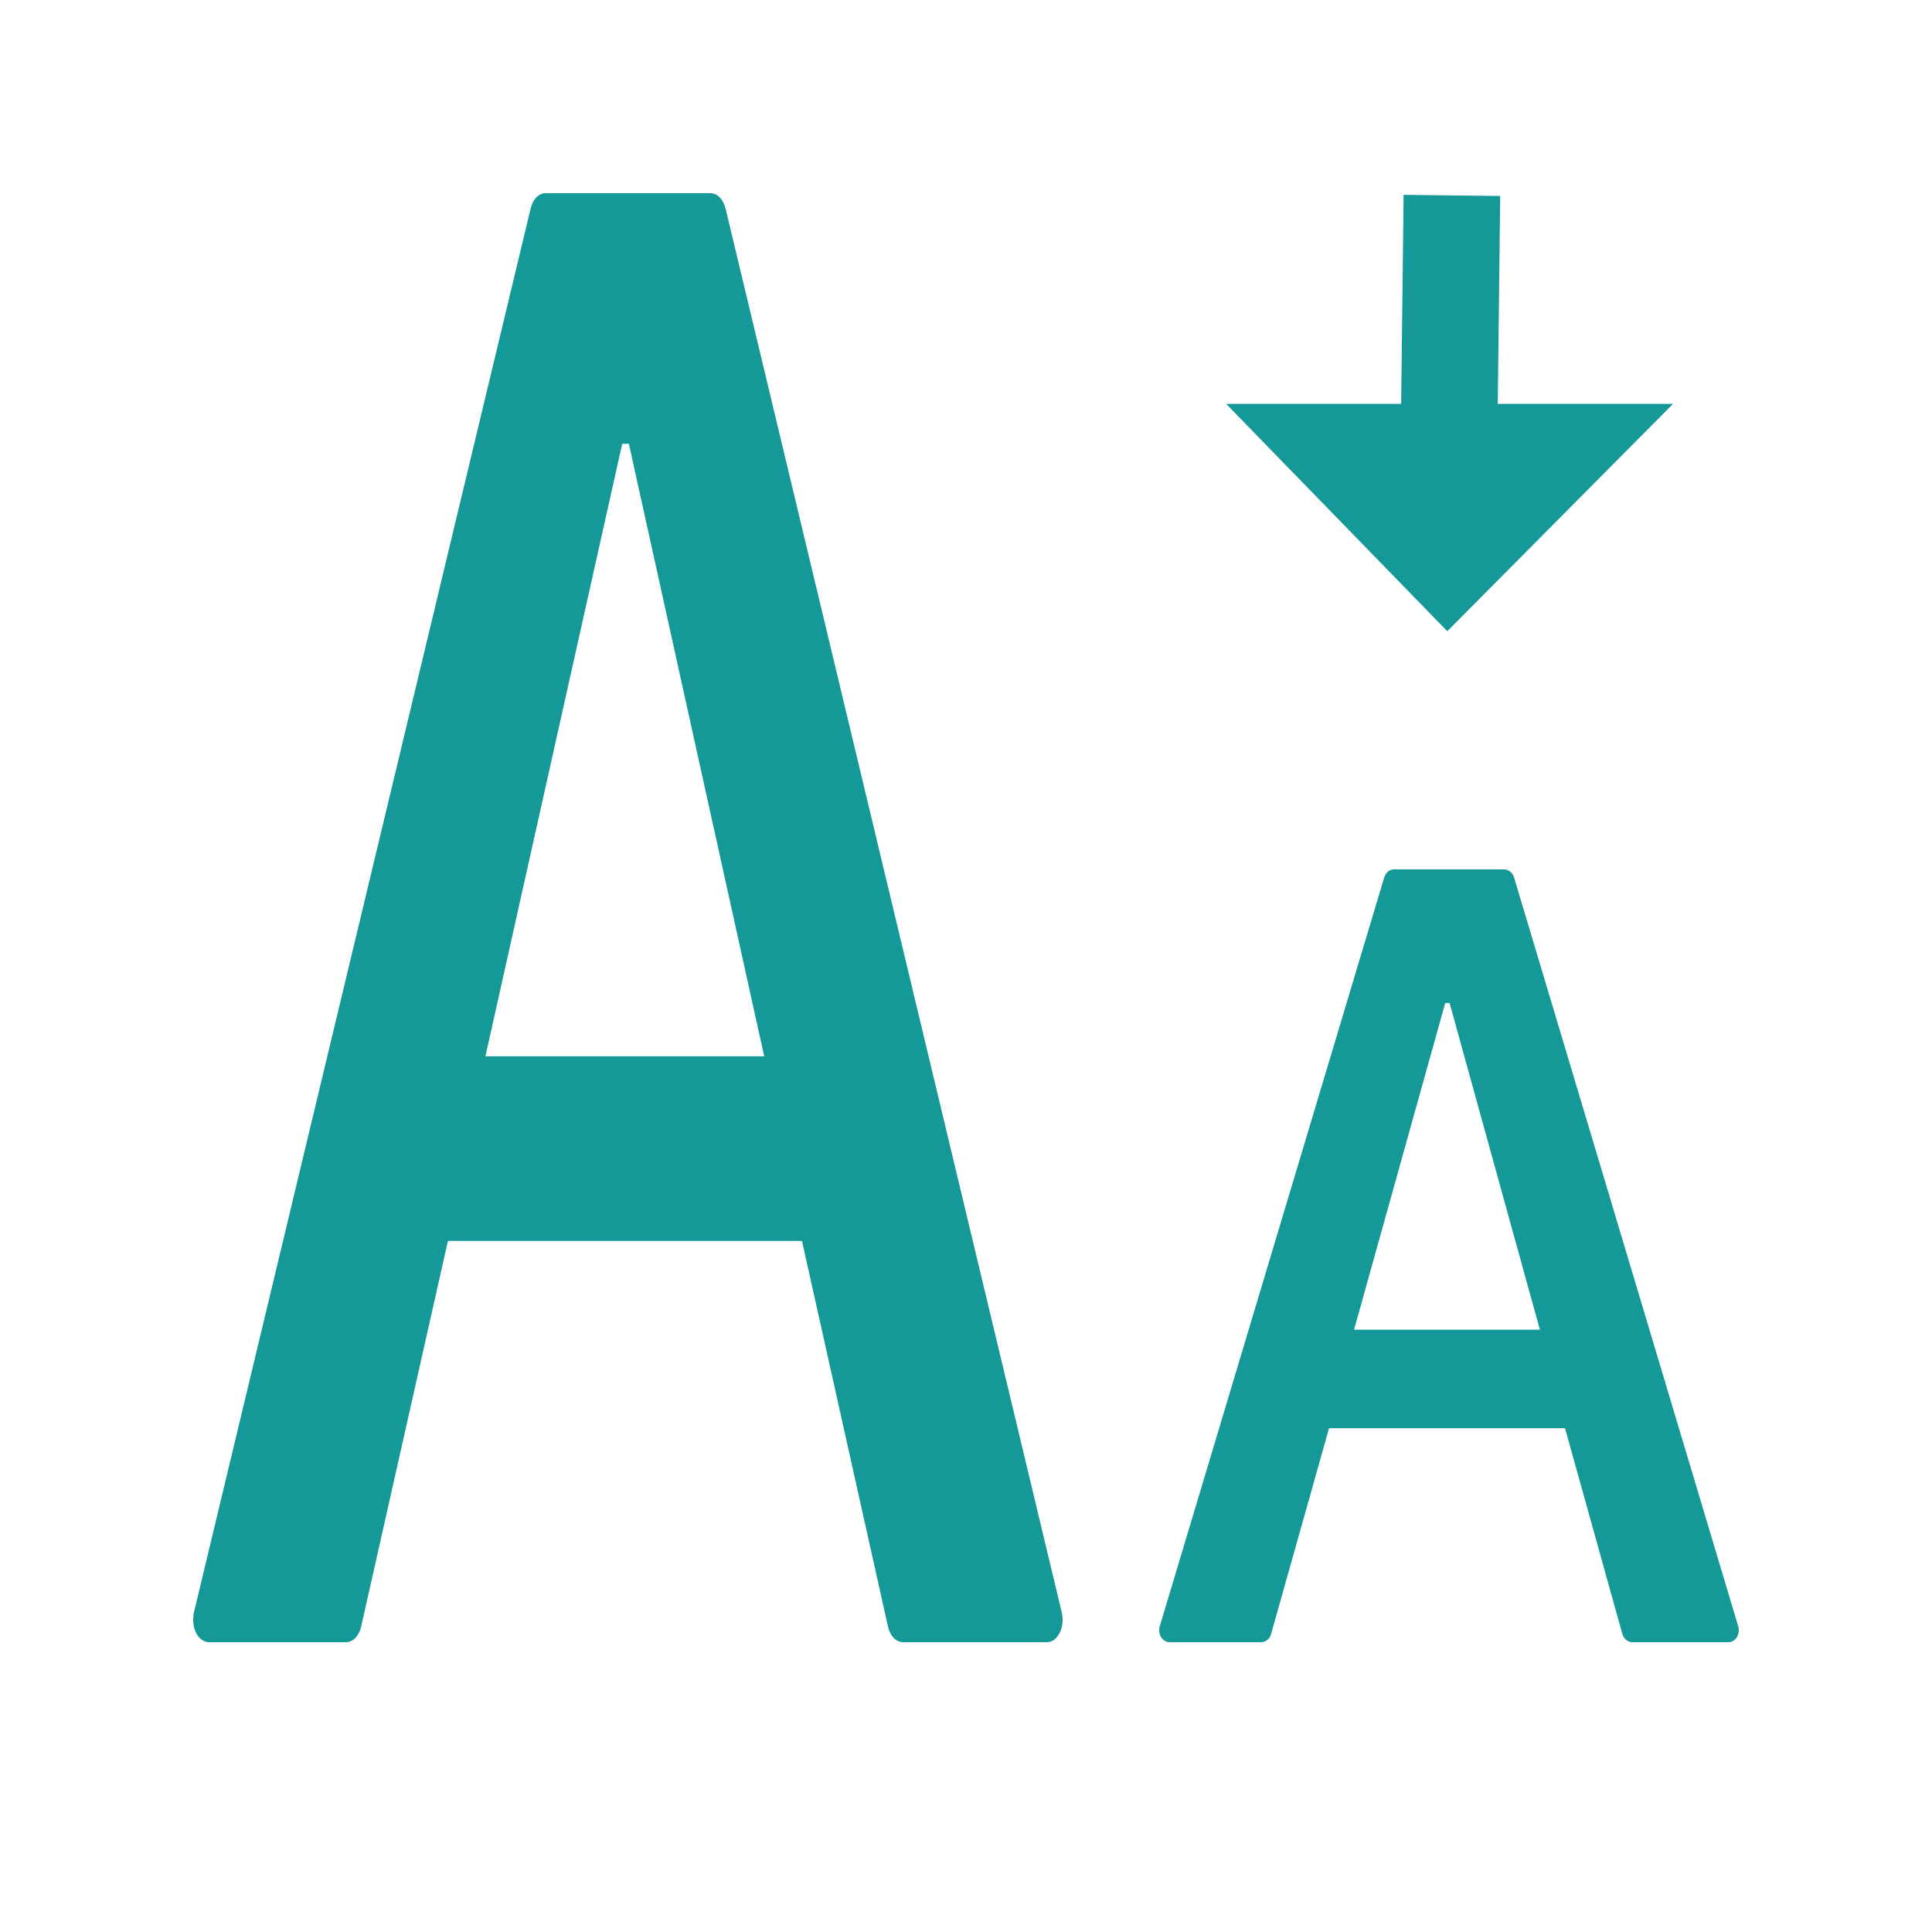
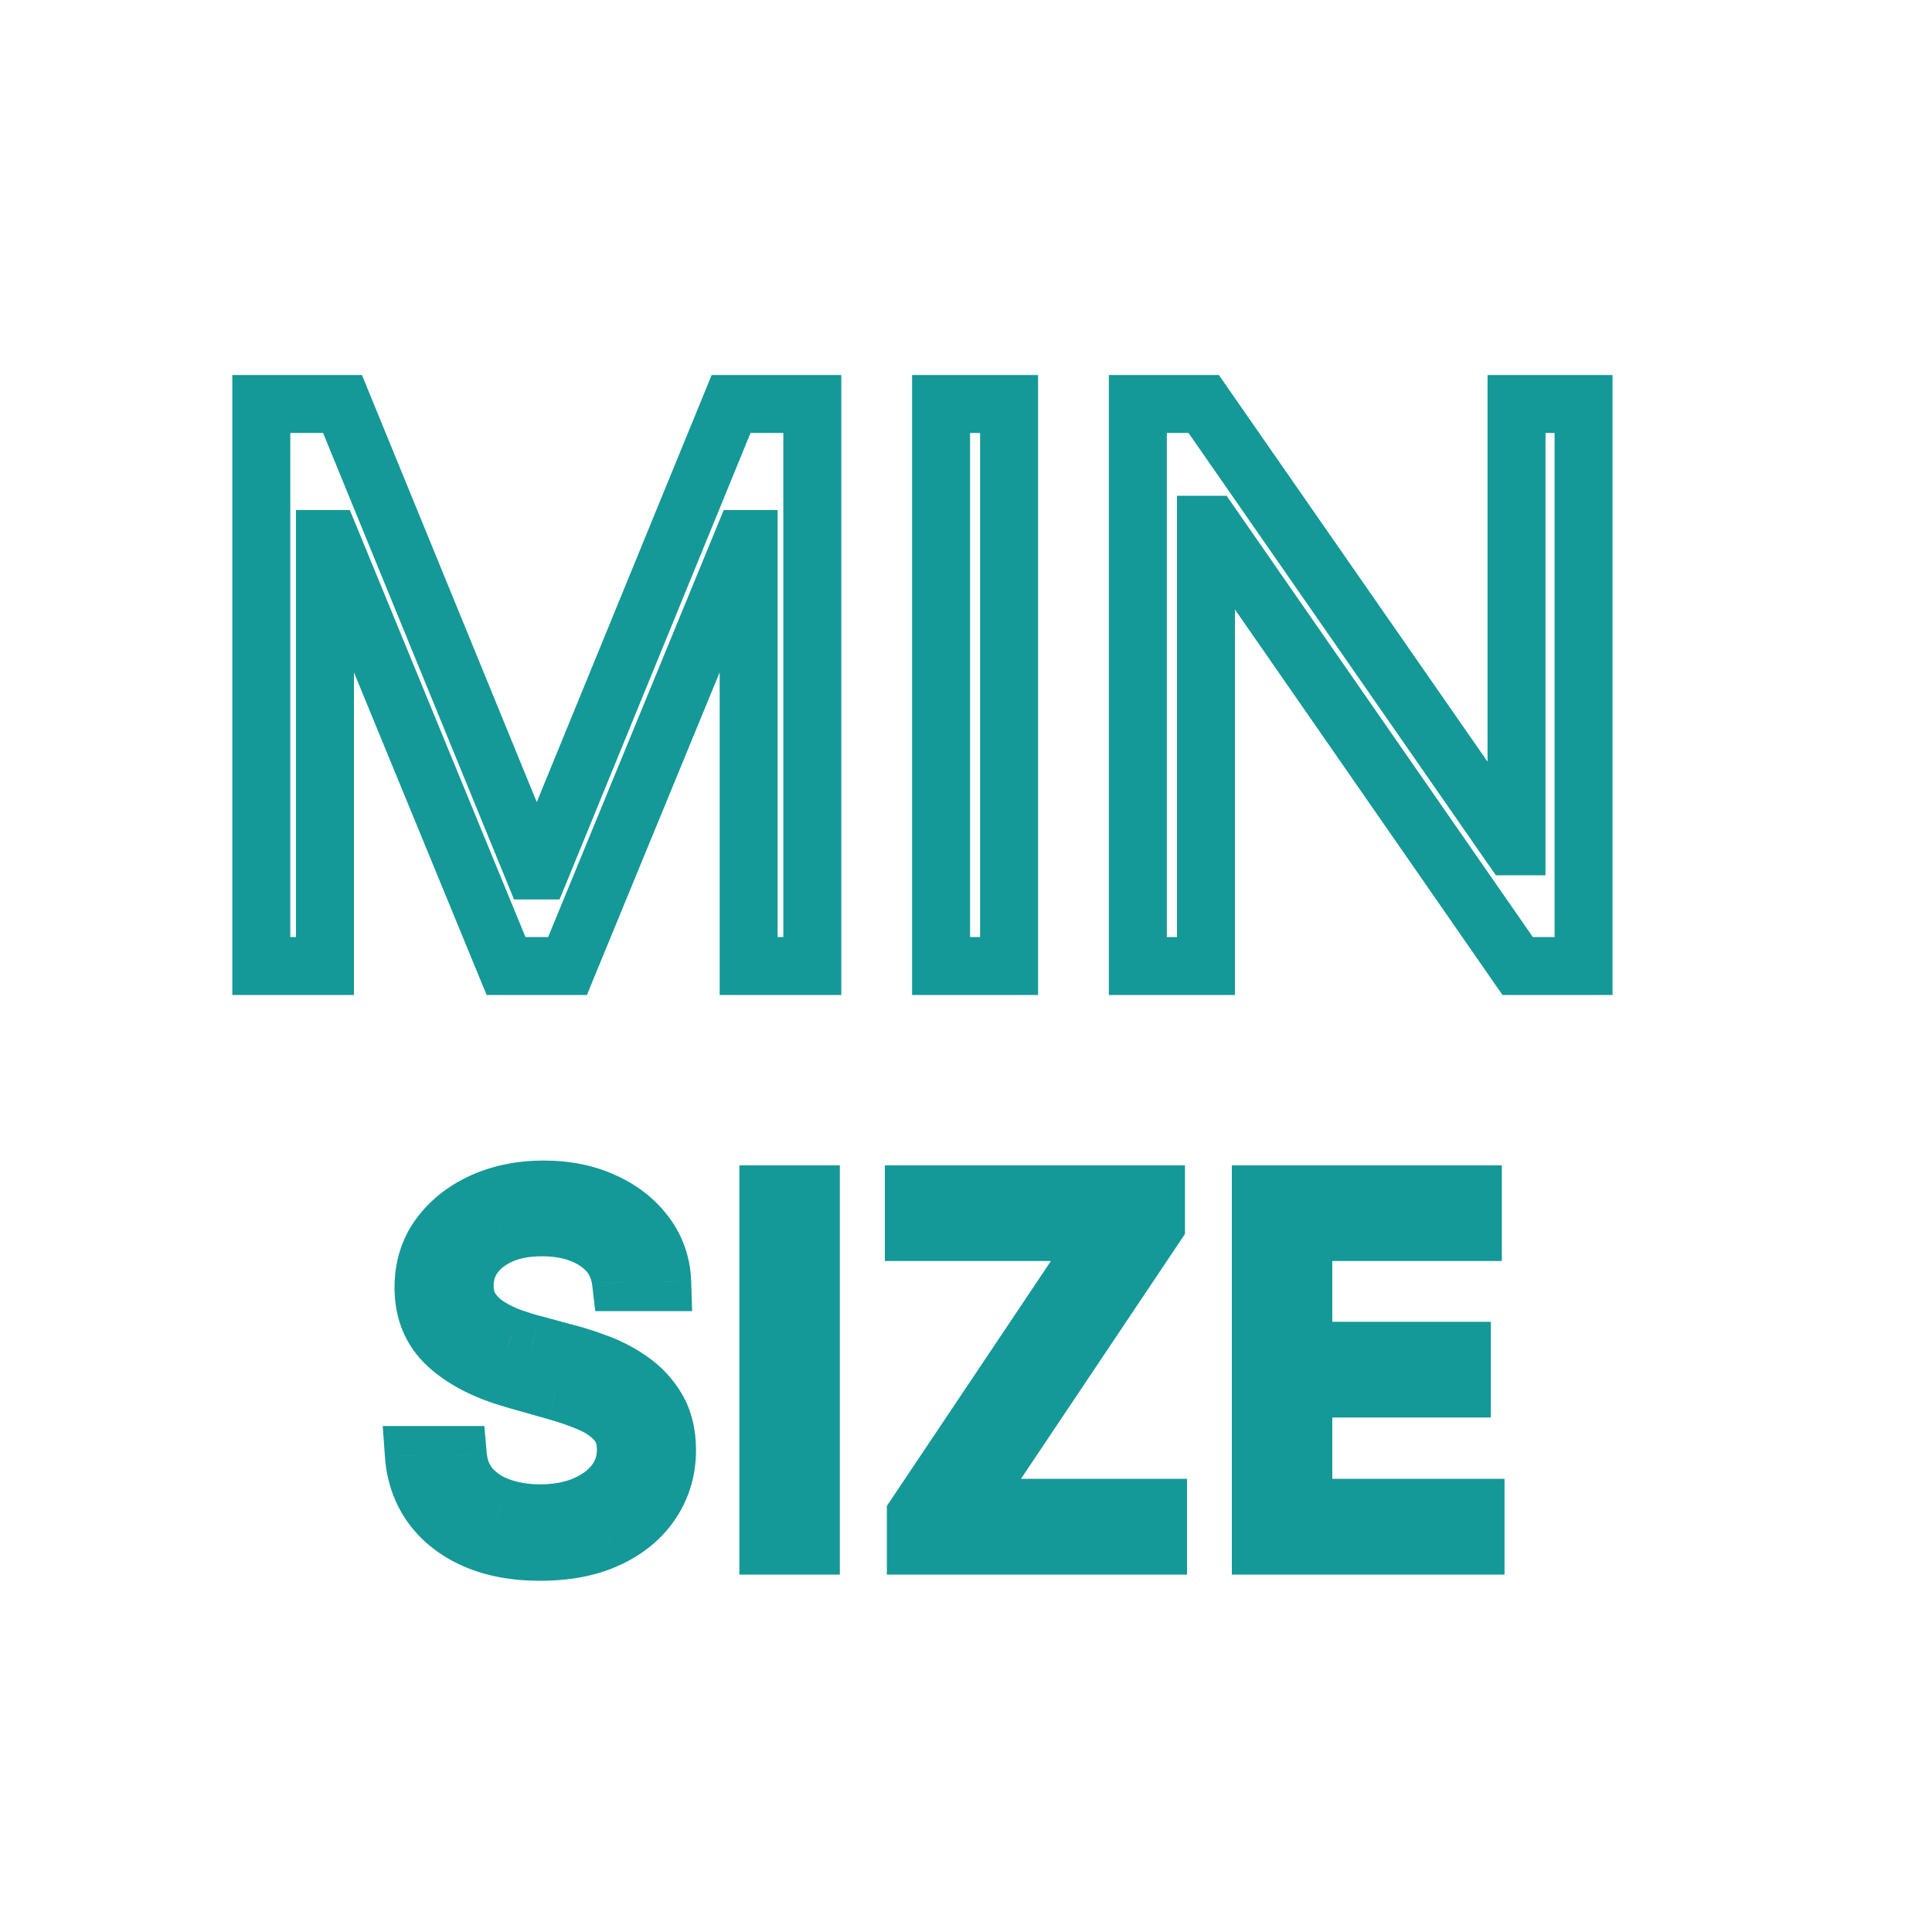
<svg xmlns="http://www.w3.org/2000/svg" width="20" height="20" viewBox="0 0 20 20" fill="none">
-   <path d="M12.108 17H13.056C13.102 17 13.145 16.965 13.159 16.913L13.758 14.785H16.201L16.794 16.913C16.809 16.964 16.85 17 16.898 17H17.891C17.904 17 17.916 16.997 17.927 16.994C17.941 16.988 17.953 16.98 17.964 16.969C17.974 16.958 17.983 16.945 17.989 16.93C17.995 16.915 17.999 16.899 18 16.883C18.001 16.866 17.999 16.85 17.994 16.835L15.674 9.085C15.667 9.06 15.653 9.039 15.634 9.024C15.616 9.009 15.594 9 15.572 9H14.431C14.384 9 14.343 9.033 14.329 9.085L12.006 16.835C12.001 16.847 12 16.861 12 16.876C11.999 16.944 12.048 17 12.108 17ZM14.961 10.383H15.006L15.941 13.765H14.017L14.961 10.383Z" fill="#159898" />
-   <path d="M2.162 17H3.583C3.654 17 3.717 16.935 3.739 16.837L4.637 12.846H8.302L9.192 16.837C9.213 16.933 9.275 17 9.347 17H10.837C10.855 17 10.874 16.995 10.89 16.988C10.911 16.978 10.929 16.962 10.945 16.942C10.961 16.922 10.975 16.897 10.984 16.869C10.993 16.841 10.999 16.811 11 16.78C11.001 16.75 10.998 16.719 10.991 16.69L7.511 2.159C7.5 2.113 7.479 2.073 7.452 2.045C7.424 2.016 7.391 2.001 7.357 2H5.647C5.577 2 5.515 2.062 5.493 2.159L2.008 16.69C2.002 16.714 2 16.74 2 16.767C1.998 16.894 2.072 17 2.162 17ZM6.441 4.594H6.51L7.911 10.935H5.025L6.441 4.594Z" fill="#159898" />
-   <path d="M15.03 2.023L14.999 4.681L16.118 4.681M16.118 4.681L13.877 4.681L14.986 5.821L16.118 4.681Z" stroke="#159898" />
+   <path d="M2.705 4.182V3.882H2.405V4.182H2.705ZM3.545 4.182L3.823 4.068L3.747 3.882H3.545V4.182ZM5.523 9.011L5.245 9.125L5.321 9.311H5.523V9.011ZM5.591 9.011V9.311H5.792L5.869 9.125L5.591 9.011ZM7.568 4.182V3.882H7.367L7.291 4.068L7.568 4.182ZM8.409 4.182H8.709V3.882H8.409V4.182ZM8.409 10V10.3H8.709V10H8.409ZM7.75 10H7.45V10.3H7.75V10ZM7.75 5.58H8.05V5.28H7.75V5.58ZM7.693 5.58V5.28H7.492L7.416 5.465L7.693 5.58ZM5.875 10V10.3H6.076L6.152 10.114L5.875 10ZM5.239 10L4.961 10.114L5.038 10.3H5.239V10ZM3.42 5.58L3.698 5.465L3.621 5.28H3.42V5.58ZM3.364 5.58V5.28H3.064V5.58H3.364ZM3.364 10V10.3H3.664V10H3.364ZM2.705 10H2.405V10.3H2.705V10ZM2.705 4.482H3.545V3.882H2.705V4.482ZM3.268 4.295L5.245 9.125L5.8 8.898L3.823 4.068L3.268 4.295ZM5.523 9.311H5.591V8.711H5.523V9.311ZM5.869 9.125L7.846 4.295L7.291 4.068L5.313 8.898L5.869 9.125ZM7.568 4.482H8.409V3.882H7.568V4.482ZM8.109 4.182V10H8.709V4.182H8.109ZM8.409 9.7H7.75V10.3H8.409V9.7ZM8.05 10V5.58H7.45V10H8.05ZM7.75 5.28H7.693V5.88H7.75V5.28ZM7.416 5.465L5.598 9.886L6.152 10.114L7.971 5.694L7.416 5.465ZM5.875 9.7H5.239V10.3H5.875V9.7ZM5.516 9.886L3.698 5.465L3.143 5.694L4.961 10.114L5.516 9.886ZM3.42 5.28H3.364V5.88H3.42V5.28ZM3.064 5.58V10H3.664V5.58H3.064ZM3.364 9.7H2.705V10.3H3.364V9.7ZM3.005 10V4.182H2.405V10H3.005ZM10.446 4.182H10.746V3.882H10.446V4.182ZM10.446 10V10.3H10.746V10H10.446ZM9.742 10H9.442V10.3H9.742V10ZM9.742 4.182V3.882H9.442V4.182H9.742ZM10.146 4.182V10H10.746V4.182H10.146ZM10.446 9.7H9.742V10.3H10.446V9.7ZM10.042 10V4.182H9.442V10H10.042ZM9.742 4.482H10.446V3.882H9.742V4.482ZM16.393 4.182H16.693V3.882H16.393V4.182ZM16.393 10V10.3H16.693V10H16.393ZM15.711 10L15.464 10.171L15.554 10.3H15.711V10ZM12.54 5.432L12.787 5.261L12.697 5.132H12.54V5.432ZM12.483 5.432V5.132H12.184V5.432H12.483ZM12.483 10V10.3H12.784V10H12.483ZM11.779 10H11.479V10.3H11.779V10ZM11.779 4.182V3.882H11.479V4.182H11.779ZM12.461 4.182L12.707 4.011L12.618 3.882H12.461V4.182ZM15.643 8.761L15.396 8.933L15.486 9.061H15.643V8.761ZM15.699 8.761V9.061H15.999V8.761H15.699ZM15.699 4.182V3.882H15.399V4.182H15.699ZM16.093 4.182V10H16.693V4.182H16.093ZM16.393 9.7H15.711V10.3H16.393V9.7ZM15.957 9.829L12.787 5.261L12.294 5.603L15.464 10.171L15.957 9.829ZM12.54 5.132H12.483V5.732H12.54V5.132ZM12.184 5.432V10H12.784V5.432H12.184ZM12.483 9.7H11.779V10.3H12.483V9.7ZM12.079 10V4.182H11.479V10H12.079ZM11.779 4.482H12.461V3.882H11.779V4.482ZM12.214 4.353L15.396 8.933L15.889 8.59L12.707 4.011L12.214 4.353ZM15.643 9.061H15.699V8.461H15.643V9.061ZM15.999 8.761V4.182H15.399V8.761H15.999ZM15.699 4.482H16.393V3.882H15.699V4.482Z" fill="#159898" />
+   <path d="M6.429 13.273L6.131 13.308L6.162 13.573H6.429V13.273ZM6.17 12.854L6.005 13.104L6.005 13.104L6.17 12.854ZM5.19 12.783L5.071 12.507L5.07 12.508L5.19 12.783ZM4.909 12.998L4.668 12.819L4.666 12.821L4.909 12.998ZM4.879 13.559L4.629 13.724L4.632 13.729L4.879 13.559ZM5.06 13.731L4.9 13.985L4.903 13.987L5.06 13.731ZM5.291 13.843L5.187 14.124L5.191 14.126L5.291 13.843ZM5.513 13.912L5.591 13.622L5.589 13.622L5.513 13.912ZM5.882 14.011L5.804 14.301L5.806 14.302L5.882 14.011ZM6.198 14.114L6.092 14.395L6.093 14.395L6.198 14.114ZM6.534 14.294L6.36 14.538L6.363 14.54L6.534 14.294ZM6.8 14.581L7.058 14.428L7.058 14.428L6.8 14.581ZM6.75 15.546L6.499 15.382L6.498 15.383L6.75 15.546ZM6.303 15.924L6.174 15.653L6.173 15.653L6.303 15.924ZM4.914 15.938L4.793 16.212L4.793 16.212L4.914 15.938ZM4.467 15.586L4.223 15.761L4.224 15.762L4.467 15.586ZM4.284 15.062V14.762H3.962L3.985 15.084L4.284 15.062ZM4.739 15.062L5.038 15.037L5.014 14.762H4.739V15.062ZM4.877 15.403L4.654 15.604L4.656 15.607L4.877 15.403ZM5.186 15.602L5.086 15.885L5.09 15.886L5.186 15.602ZM6.044 15.585L6.157 15.862L6.159 15.861L6.044 15.585ZM6.362 15.354L6.596 15.54L6.597 15.539L6.362 15.354ZM6.377 14.711L6.602 14.511L6.602 14.511L6.377 14.711ZM6.111 14.526L5.993 14.802L5.993 14.802L6.111 14.526ZM5.754 14.402L5.672 14.691L5.674 14.691L5.754 14.402ZM5.307 14.274L5.224 14.562L5.224 14.563L5.307 14.274ZM4.632 13.924L4.43 14.146L4.43 14.146L4.632 13.924ZM4.549 12.797L4.306 12.62L4.306 12.62L4.549 12.797ZM4.996 12.442L5.119 12.715L5.12 12.715L4.996 12.442ZM6.251 12.44L6.126 12.712L6.127 12.713L6.251 12.44ZM6.685 12.781L6.443 12.959L6.444 12.96L6.685 12.781ZM6.855 13.273V13.573H7.165L7.155 13.263L6.855 13.273ZM6.727 13.237C6.695 12.97 6.56 12.751 6.334 12.603L6.005 13.104C6.083 13.155 6.12 13.216 6.131 13.308L6.727 13.237ZM6.334 12.603C6.124 12.465 5.878 12.405 5.612 12.405V13.005C5.787 13.005 5.912 13.043 6.005 13.104L6.334 12.603ZM5.612 12.405C5.419 12.405 5.236 12.436 5.071 12.507L5.308 13.058C5.384 13.025 5.483 13.005 5.612 13.005V12.405ZM5.07 12.508C4.909 12.578 4.771 12.68 4.668 12.819L5.15 13.176C5.182 13.133 5.231 13.092 5.309 13.058L5.07 12.508ZM4.666 12.821C4.562 12.965 4.51 13.131 4.51 13.308H5.11C5.11 13.254 5.124 13.212 5.152 13.174L4.666 12.821ZM4.51 13.308C4.51 13.454 4.545 13.598 4.629 13.724L5.129 13.393C5.12 13.38 5.11 13.356 5.11 13.308H4.51ZM4.632 13.729C4.703 13.832 4.794 13.918 4.9 13.985L5.22 13.477C5.179 13.451 5.149 13.422 5.126 13.388L4.632 13.729ZM4.903 13.987C4.993 14.042 5.088 14.088 5.187 14.124L5.394 13.561C5.332 13.538 5.273 13.51 5.217 13.475L4.903 13.987ZM5.191 14.126C5.278 14.156 5.36 14.182 5.436 14.202L5.589 13.622C5.531 13.607 5.465 13.586 5.391 13.56L5.191 14.126ZM5.435 14.202L5.804 14.301L5.96 13.722L5.591 13.622L5.435 14.202ZM5.806 14.302C5.888 14.323 5.984 14.354 6.092 14.395L6.304 13.834C6.181 13.787 6.065 13.749 5.958 13.721L5.806 14.302ZM6.093 14.395C6.185 14.43 6.274 14.477 6.36 14.538L6.708 14.049C6.581 13.959 6.446 13.887 6.303 13.833L6.093 14.395ZM6.363 14.54C6.434 14.589 6.494 14.653 6.542 14.735L7.058 14.428C6.967 14.275 6.849 14.147 6.705 14.047L6.363 14.54ZM6.542 14.735C6.578 14.795 6.605 14.883 6.605 15.013H7.205C7.205 14.802 7.161 14.602 7.058 14.428L6.542 14.735ZM6.605 15.013C6.605 15.154 6.569 15.274 6.499 15.382L7.002 15.709C7.138 15.5 7.205 15.265 7.205 15.013H6.605ZM6.498 15.383C6.431 15.488 6.328 15.579 6.174 15.653L6.432 16.195C6.671 16.081 6.866 15.92 7.003 15.707L6.498 15.383ZM6.173 15.653C6.028 15.722 5.838 15.764 5.591 15.764V16.364C5.903 16.364 6.187 16.312 6.432 16.194L6.173 15.653ZM5.591 15.764C5.362 15.764 5.18 15.727 5.035 15.663L4.793 16.212C5.03 16.317 5.299 16.364 5.591 16.364V15.764ZM5.036 15.664C4.889 15.598 4.784 15.513 4.71 15.41L4.224 15.762C4.367 15.96 4.561 16.109 4.793 16.212L5.036 15.664ZM4.711 15.412C4.638 15.31 4.594 15.189 4.583 15.041L3.985 15.084C4.003 15.334 4.081 15.562 4.223 15.761L4.711 15.412ZM4.284 15.363H4.739V14.762H4.284V15.363ZM4.44 15.088C4.456 15.281 4.524 15.458 4.654 15.603L5.101 15.203C5.07 15.168 5.045 15.119 5.038 15.037L4.44 15.088ZM4.656 15.607C4.774 15.735 4.92 15.827 5.086 15.885L5.286 15.319C5.203 15.29 5.143 15.25 5.098 15.2L4.656 15.607ZM5.09 15.886C5.249 15.94 5.417 15.966 5.591 15.966V15.366C5.476 15.366 5.374 15.349 5.283 15.318L5.09 15.886ZM5.591 15.966C5.792 15.966 5.982 15.934 6.157 15.862L5.931 15.307C5.838 15.344 5.726 15.366 5.591 15.366V15.966ZM6.159 15.861C6.332 15.789 6.482 15.684 6.596 15.54L6.127 15.167C6.085 15.22 6.023 15.268 5.928 15.307L6.159 15.861ZM6.597 15.539C6.719 15.384 6.779 15.202 6.779 15.006H6.179C6.179 15.075 6.16 15.124 6.126 15.168L6.597 15.539ZM6.779 15.006C6.779 14.826 6.727 14.652 6.602 14.511L6.153 14.911C6.163 14.921 6.179 14.944 6.179 15.006H6.779ZM6.602 14.511C6.5 14.398 6.373 14.312 6.23 14.251L5.993 14.802C6.07 14.835 6.12 14.873 6.153 14.911L6.602 14.511ZM6.23 14.251C6.106 14.197 5.974 14.152 5.835 14.113L5.674 14.691C5.79 14.723 5.896 14.76 5.993 14.802L6.23 14.251ZM5.837 14.114L5.389 13.986L5.224 14.563L5.672 14.69L5.837 14.114ZM5.39 13.986C5.137 13.913 4.957 13.815 4.835 13.703L4.43 14.146C4.639 14.337 4.909 14.472 5.224 14.562L5.39 13.986ZM4.835 13.703C4.737 13.614 4.684 13.499 4.684 13.329H4.084C4.084 13.65 4.196 13.932 4.43 14.146L4.835 13.703ZM4.684 13.329C4.684 13.184 4.722 13.069 4.791 12.973L4.306 12.62C4.155 12.828 4.084 13.068 4.084 13.329H4.684ZM4.791 12.973C4.869 12.867 4.975 12.78 5.119 12.715L4.873 12.168C4.643 12.272 4.451 12.422 4.306 12.62L4.791 12.973ZM5.12 12.715C5.265 12.649 5.432 12.614 5.626 12.614V12.014C5.357 12.014 5.104 12.064 4.872 12.168L5.12 12.715ZM5.626 12.614C5.825 12.614 5.989 12.649 6.126 12.712L6.377 12.168C6.149 12.062 5.897 12.014 5.626 12.014V12.614ZM6.127 12.713C6.269 12.777 6.37 12.86 6.443 12.959L6.926 12.603C6.786 12.413 6.599 12.268 6.376 12.167L6.127 12.713ZM6.444 12.96C6.514 13.055 6.551 13.159 6.555 13.282L7.155 13.263C7.147 13.02 7.07 12.796 6.925 12.601L6.444 12.96ZM6.855 12.973H6.429V13.573H6.855V12.973ZM8.394 12.364H8.694V12.064H8.394V12.364ZM8.394 16V16.3H8.694V16H8.394ZM7.954 16H7.654V16.3H7.954V16ZM7.954 12.364V12.064H7.654V12.364H7.954ZM8.094 12.364V16H8.694V12.364H8.094ZM8.394 15.7H7.954V16.3H8.394V15.7ZM8.254 16V12.364H7.654V16H8.254ZM7.954 12.664H8.394V12.064H7.954V12.664ZM9.481 16H9.181V16.3H9.481V16ZM9.481 15.68L9.232 15.513L9.181 15.589V15.68H9.481ZM11.441 12.754L11.691 12.921L12.004 12.454H11.441V12.754ZM9.46 12.754H9.16V13.054H9.46V12.754ZM9.46 12.364V12.064H9.16V12.364H9.46ZM11.967 12.364H12.267V12.064H11.967V12.364ZM11.967 12.683L12.216 12.85L12.267 12.774V12.683H11.967ZM10.007 15.609L9.758 15.442L9.445 15.909H10.007V15.609ZM11.988 15.609H12.288V15.309H11.988V15.609ZM11.988 16V16.3H12.288V16H11.988ZM9.781 16V15.68H9.181V16H9.781ZM9.731 15.847L11.691 12.921L11.192 12.587L9.232 15.513L9.731 15.847ZM11.441 12.454H9.46V13.054H11.441V12.454ZM9.76 12.754V12.364H9.16V12.754H9.76ZM9.46 12.664H11.967V12.064H9.46V12.664ZM11.667 12.364V12.683H12.267V12.364H11.667ZM11.718 12.516L9.758 15.442L10.256 15.776L12.216 12.85L11.718 12.516ZM10.007 15.909H11.988V15.309H10.007V15.909ZM11.688 15.609V16H12.288V15.609H11.688ZM11.988 15.7H9.481V16.3H11.988V15.7ZM13.052 16H12.752V16.3H13.052V16ZM13.052 12.364V12.064H12.752V12.364H13.052ZM15.247 12.364H15.547V12.064H15.247V12.364ZM15.247 12.754V13.054H15.547V12.754H15.247ZM13.492 12.754V12.454H13.192V12.754H13.492ZM13.492 13.983H13.192V14.283H13.492V13.983ZM15.133 13.983H15.433V13.683H15.133V13.983ZM15.133 14.374V14.674H15.433V14.374H15.133ZM13.492 14.374V14.074H13.192V14.374H13.492ZM13.492 15.609H13.192V15.909H13.492V15.609ZM15.275 15.609H15.575V15.309H15.275V15.609ZM15.275 16V16.3H15.575V16H15.275ZM13.352 16V12.364H12.752V16H13.352ZM13.052 12.664H15.247V12.064H13.052V12.664ZM14.947 12.364V12.754H15.547V12.364H14.947ZM15.247 12.454H13.492V13.054H15.247V12.454ZM13.192 12.754V13.983H13.792V12.754H13.192ZM13.492 14.283H15.133V13.683H13.492V14.283ZM14.833 13.983V14.374H15.433V13.983H14.833ZM15.133 14.074H13.492V14.674H15.133V14.074ZM13.192 14.374V15.609H13.792V14.374H13.192ZM13.492 15.909H15.275V15.309H13.492V15.909ZM14.975 15.609V16H15.575V15.609H14.975ZM15.275 15.7H13.052V16.3H15.275V15.7Z" fill="#159898" />
</svg>
